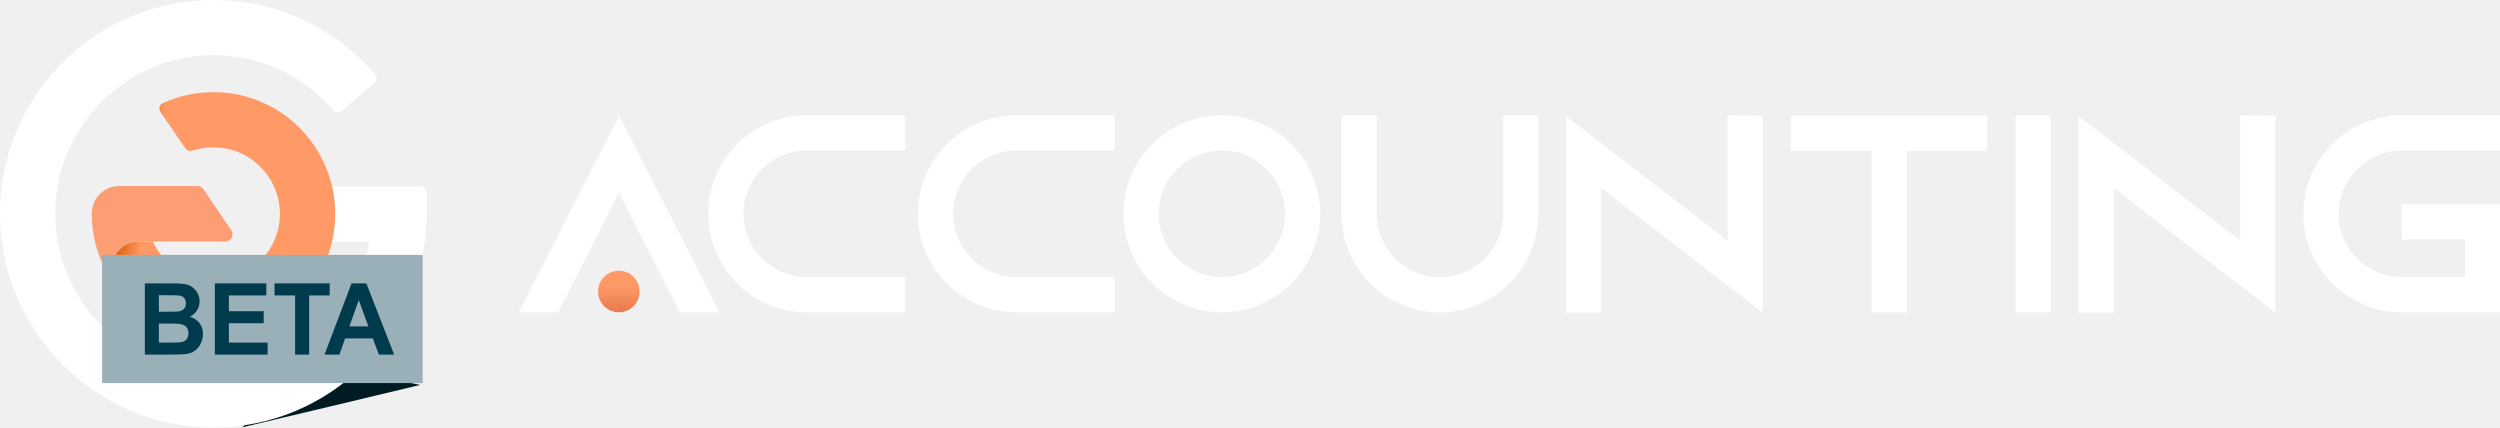
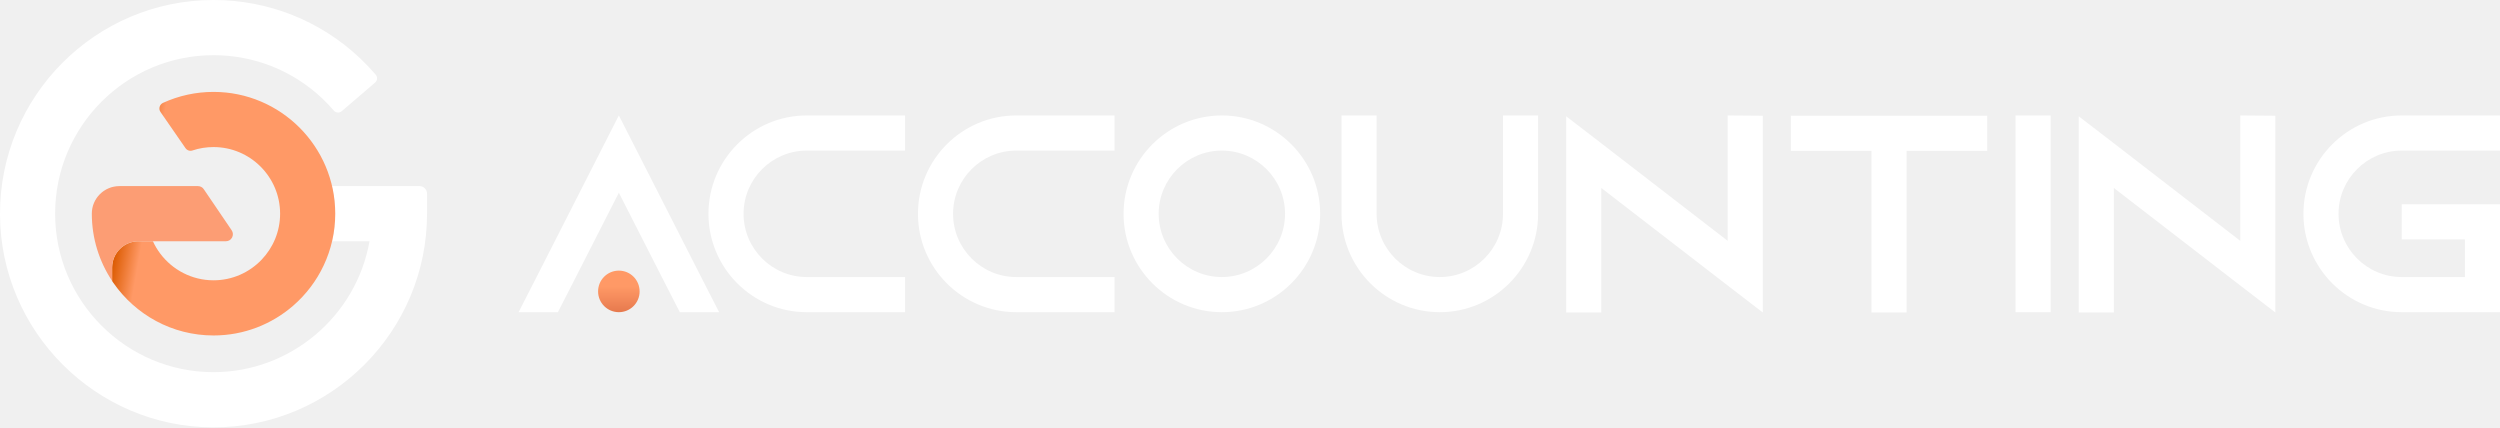
<svg xmlns="http://www.w3.org/2000/svg" width="351" height="60" viewBox="0 0 351 60" fill="none">
-   <g clip-path="url(#clip0_55555_66186)">
-     <path d="M86.883 43.841C88.492 43.841 89.796 42.535 89.796 40.925C89.796 39.315 88.492 38.01 86.883 38.01C85.274 38.01 83.97 39.315 83.97 40.925C83.97 42.535 85.274 43.841 86.883 43.841Z" fill="url(#paint0_linear_55555_66186)" />
-     <path d="M100.975 43.841H95.455L92.93 38.899L86.911 27.071L80.891 38.899L78.367 43.841H72.846L75.371 38.899L86.939 16.215L98.506 38.899L100.975 43.841ZM104.387 30.014C104.387 34.901 108.382 38.899 113.264 38.899H127.079V43.841H113.264C105.663 43.841 99.45 37.649 99.45 30.014C99.45 22.379 105.636 16.187 113.264 16.187H127.079V21.129H113.264C108.382 21.157 104.387 25.127 104.387 30.014ZM133.82 30.014C133.82 34.901 137.815 38.899 142.697 38.899H156.512V43.841H142.697C135.096 43.841 128.882 37.649 128.882 30.014C128.882 22.379 135.068 16.187 142.697 16.187H156.512V21.129H142.697C137.787 21.157 133.82 25.127 133.82 30.014ZM185.362 30.014C185.362 37.621 179.176 43.841 171.547 43.841C163.946 43.841 157.732 37.649 157.732 30.014C157.732 22.379 163.918 16.187 171.547 16.187C179.148 16.215 185.362 22.406 185.362 30.014ZM180.424 30.014C180.424 25.127 176.429 21.129 171.547 21.129C166.665 21.129 162.67 25.127 162.67 30.014C162.67 34.901 166.665 38.899 171.547 38.899C176.429 38.899 180.424 34.928 180.424 30.014ZM215.959 16.215V30.042C215.959 37.649 209.773 43.869 202.145 43.869C194.516 43.869 188.358 37.649 188.358 30.014V16.215H193.295V30.042C193.295 34.928 197.29 38.926 202.172 38.926C207.055 38.926 211.049 34.928 211.049 30.042V16.215H215.959ZM247.5 16.242V43.869L242.563 40.093L224.809 26.404V43.896H219.871V16.326L224.809 20.102L242.563 33.79V16.215L247.5 16.242ZM279.013 16.242V21.185H267.695V43.869H262.758V21.185H251.439V16.242H279.013ZM282.98 43.841V16.215H287.918V43.841H282.98ZM319.459 16.242V43.869L314.521 40.093L296.767 26.404V43.896H291.83V16.326L296.767 20.102L314.521 33.79V16.215L319.459 16.242ZM328.336 30.014C328.336 34.901 332.331 38.899 337.213 38.899H346.09V33.623H337.213V28.681H351.028V43.841H337.213C329.612 43.841 323.398 37.649 323.398 30.014C323.398 22.379 329.584 16.187 337.213 16.187H351.028V21.129H337.213C332.331 21.157 328.336 25.127 328.336 30.014Z" fill="white" />
-     <path d="M59 54.041C50.6 56.057 42.4 58.014 34 60C35 59.097 35.8 58.345 36.65 57.592C38.15 56.238 39.6 54.884 41.1 53.559C41.3 53.379 41.8 53.198 42.2 53.168C44.9 53.108 47.6 53.138 50.3 53.018C53.25 52.897 56 53.409 59 54.041Z" fill="#001B21" />
-     <path d="M59.892 27.21V30.014C59.892 46.59 46.422 60.056 29.877 60.028C13.442 59.972 0.055 46.534 -1.26379e-05 30.069C-0.055 13.494 13.414 0 29.96 0C37.637 0 44.953 2.915 50.524 8.191C51.3 8.913 52.021 9.69 52.713 10.495C52.852 10.634 52.907 10.828 52.907 10.995C52.907 11.217 52.824 11.439 52.63 11.606L47.947 15.604C47.614 15.882 47.115 15.854 46.838 15.521C46.339 14.938 45.785 14.354 45.23 13.827C41.101 9.912 35.669 7.746 29.987 7.746C17.737 7.746 7.76 17.742 7.76 30.014C7.76 42.286 17.737 52.281 29.987 52.281C40.768 52.281 50.025 44.452 51.854 33.901H46.616C46.893 32.651 47.06 31.347 47.06 30.042C47.06 28.737 46.921 27.404 46.616 26.155H58.866C59.42 26.127 59.892 26.599 59.892 27.21Z" fill="white" />
-     <path d="M36.694 36.483C35.004 38.26 32.593 39.371 29.96 39.371C26.911 39.371 24.195 37.899 22.477 35.622C22.089 35.095 21.728 34.512 21.451 33.901H19.428C17.377 33.901 15.742 35.567 15.742 37.594V39.482C15.797 39.565 15.853 39.676 15.936 39.759C19.012 44.23 24.167 47.145 29.987 47.145C34.255 47.145 38.136 45.562 41.129 42.98C44.759 39.843 47.06 35.206 47.06 30.042C47.06 20.602 39.41 12.938 29.987 12.938C27.521 12.938 25.11 13.466 22.892 14.466C22.393 14.688 22.227 15.299 22.532 15.743L26.024 20.824C26.246 21.129 26.634 21.268 26.994 21.157C27.936 20.852 28.934 20.685 29.96 20.685C35.115 20.685 39.3 24.877 39.3 30.042C39.3 32.513 38.302 34.789 36.694 36.483Z" fill="url(#paint1_linear_55555_66186)" />
-     <path d="M16.74 26.127H27.77C28.103 26.127 28.408 26.293 28.574 26.571L32.482 32.346C32.925 33.013 32.454 33.901 31.678 33.901H21.451H19.428C17.377 33.901 15.742 35.567 15.742 37.594V39.482C13.941 36.761 12.887 33.512 12.887 30.014C12.887 27.848 14.606 26.127 16.74 26.127Z" fill="#FC9D74" />
-     <path d="M59.337 35.786H14.337V53.786H59.337V35.786Z" fill="#99B0B8" />
-     <path d="M20.337 39.786H24.231C25.002 39.786 25.576 39.82 25.952 39.888C26.333 39.952 26.672 40.088 26.969 40.297C27.27 40.507 27.521 40.786 27.72 41.136C27.919 41.482 28.019 41.871 28.019 42.303C28.019 42.771 27.895 43.201 27.647 43.592C27.403 43.983 27.071 44.276 26.65 44.472C27.244 44.649 27.7 44.952 28.019 45.379C28.338 45.807 28.497 46.309 28.497 46.887C28.497 47.342 28.393 47.785 28.185 48.217C27.981 48.644 27.7 48.988 27.341 49.247C26.987 49.502 26.548 49.658 26.026 49.718C25.698 49.754 24.907 49.777 23.653 49.786H20.337V39.786ZM22.304 41.45V43.763H23.593C24.36 43.763 24.836 43.751 25.022 43.728C25.359 43.688 25.622 43.569 25.813 43.374C26.008 43.174 26.105 42.912 26.105 42.589C26.105 42.28 26.021 42.03 25.853 41.839C25.689 41.643 25.443 41.525 25.115 41.484C24.92 41.462 24.36 41.45 23.434 41.45H22.304ZM22.304 45.427V48.101H24.125C24.834 48.101 25.284 48.08 25.474 48.039C25.766 47.985 26.003 47.853 26.185 47.644C26.371 47.43 26.464 47.146 26.464 46.791C26.464 46.491 26.393 46.236 26.252 46.027C26.11 45.818 25.904 45.666 25.634 45.57C25.368 45.475 24.787 45.427 23.892 45.427H22.304Z" fill="#003A4D" />
-     <path d="M30.166 49.786V39.786H37.389V41.477H32.132V43.694H37.023V45.379H32.132V48.101H37.575V49.786H30.166Z" fill="#003A4D" />
-     <path d="M41.436 49.786V41.477H38.545V39.786H46.287V41.477H43.403V49.786H41.436Z" fill="#003A4D" />
-     <path d="M55.337 49.786H53.197L52.347 47.514H48.453L47.649 49.786H45.562L49.357 39.786H51.437L55.337 49.786ZM51.716 45.829L50.373 42.119L49.058 45.829H51.716Z" fill="#003A4D" />
+   <g clip-path="url(#clip0_55555_66152)">
+     <path d="M59.957 27.191V30C59.957 46.567 46.467 60.039 29.901 60C13.468 59.958 0.042 46.523 9.61788e-05 30.078C-0.042 13.497 13.423 0 29.979 0C37.671 0 44.98 2.909 50.57 8.195C51.335 8.925 52.071 9.694 52.753 10.488C52.878 10.635 52.939 10.815 52.939 10.996C52.939 11.218 52.847 11.437 52.664 11.592L47.976 15.612C47.649 15.893 47.152 15.856 46.869 15.529C46.359 14.935 45.815 14.36 45.246 13.824C41.102 9.905 35.679 7.748 29.976 7.748C17.715 7.748 7.739 17.73 7.739 30C7.739 42.27 17.715 52.252 29.976 52.252C40.758 52.252 50.02 44.413 51.876 33.873H46.622C46.911 32.629 47.063 31.332 47.063 30C47.063 28.668 46.911 27.368 46.62 26.125H58.892C59.48 26.125 59.957 26.602 59.957 27.191Z" fill="white" />
+     <path d="M36.722 36.471C35.019 38.245 32.628 39.355 29.979 39.355C26.922 39.355 24.203 37.878 22.494 35.599C22.092 35.063 21.748 34.486 21.468 33.872H19.443C17.398 33.872 15.742 35.53 15.742 37.576V39.449C15.803 39.541 15.864 39.63 15.925 39.721C19.016 44.177 24.162 47.1 29.979 47.1C34.242 47.1 38.145 45.529 41.144 42.936C44.769 39.799 47.066 35.163 47.066 30.003C47.066 20.573 39.399 12.903 29.979 12.903C27.507 12.903 25.096 13.43 22.885 14.443C22.397 14.668 22.228 15.279 22.533 15.723L26.042 20.798C26.259 21.111 26.655 21.25 27.016 21.128C27.962 20.811 28.96 20.648 29.979 20.648C35.133 20.648 39.327 24.845 39.327 30.003C39.327 32.512 38.334 34.791 36.719 36.471" fill="url(#paint0_linear_55555_66152)" />
+     <path d="M16.761 26.128H27.793C28.12 26.128 28.425 26.289 28.608 26.561L32.528 32.332C32.972 32.987 32.503 33.873 31.712 33.873H21.471H19.446C17.401 33.873 15.745 35.53 15.745 37.576V39.45C13.942 36.74 12.891 33.487 12.891 29.994C12.891 27.86 14.627 26.13 16.761 26.13V26.128Z" fill="#FC9D74" />
+     <path d="M86.887 43.83C88.497 43.83 89.802 42.524 89.802 40.912C89.802 39.301 88.497 37.995 86.887 37.995C85.276 37.995 83.971 39.301 83.971 40.912C83.971 42.524 85.276 43.83 86.887 43.83Z" fill="url(#paint1_linear_55555_66152)" />
+     <path d="M100.965 43.83H95.445L92.92 38.897L86.887 27.058L80.853 38.897L78.329 43.83H72.809L75.333 38.897L86.887 16.206L98.44 38.897L100.965 43.83ZM104.396 30.019C104.396 34.913 108.38 38.897 113.267 38.897H127.068V43.83H113.267C105.656 43.83 99.467 37.634 99.467 30.019C99.467 22.405 105.658 16.209 113.267 16.209H127.068V21.142H113.267C108.377 21.142 104.396 25.128 104.396 30.019ZM133.811 30.019C133.811 34.913 137.795 38.897 142.683 38.897H156.483V43.83H142.683C135.074 43.83 128.882 37.634 128.882 30.019C128.882 22.405 135.074 16.209 142.683 16.209H156.483V21.142H142.683C137.792 21.142 133.811 25.128 133.811 30.019ZM185.349 30.019C185.349 37.637 179.158 43.83 171.549 43.83C163.94 43.83 157.748 37.634 157.748 30.019C157.748 22.405 163.94 16.209 171.549 16.209C179.158 16.209 185.349 22.405 185.349 30.019ZM180.42 30.019C180.42 25.125 176.436 21.142 171.549 21.142C166.661 21.142 162.677 25.128 162.677 30.019C162.677 34.911 166.661 38.897 171.549 38.897C176.436 38.897 180.42 34.911 180.42 30.019ZM215.949 16.209V30.019C215.949 37.637 209.757 43.83 202.148 43.83C194.539 43.83 188.348 37.634 188.348 30.019V16.209H193.277V30.019C193.277 34.913 197.261 38.897 202.148 38.897C207.036 38.897 211.02 34.911 211.02 30.019V16.209H215.949ZM247.495 16.248V43.872L242.565 40.082L224.82 26.389V43.869H219.891V16.328L224.82 20.117L242.565 33.811V16.209L247.495 16.248ZM279.002 16.248V21.181H267.684V43.872H262.754V21.181H251.436V16.248H278.999H279.002ZM282.985 43.83V16.209H287.914V43.833H282.985V43.83ZM319.46 16.248V43.872L314.531 40.082L296.786 26.389V43.869H291.856V16.328L296.786 20.117L314.531 33.811V16.209L319.46 16.248ZM328.331 30.019C328.331 34.913 332.315 38.897 337.202 38.897H346.074V33.609H337.202V28.676H351.003V43.83H337.202C329.591 43.83 323.402 37.634 323.402 30.019C323.402 22.405 329.593 16.209 337.202 16.209H351.003V21.142H337.202C332.312 21.142 328.331 25.128 328.331 30.019Z" fill="white" />
  </g>
  <defs>
-     <linearGradient id="paint0_linear_55555_66186" x1="86.852" y1="45.516" x2="86.852" y2="40.172" gradientUnits="userSpaceOnUse">
+     <linearGradient id="paint0_linear_55555_66152" x1="17.41" y1="27.782" x2="46.809" y2="32.963" gradientUnits="userSpaceOnUse">
+       <stop stop-color="#DB5A00" />
+       <stop offset="0.12" stop-color="#FF9966" />
+     </linearGradient>
+     <linearGradient id="paint1_linear_55555_66152" x1="86.899" y1="45.579" x2="86.899" y2="40.237" gradientUnits="userSpaceOnUse">
      <stop stop-color="#DB6A42" />
      <stop offset="1" stop-color="#FF9966" />
    </linearGradient>
-     <linearGradient id="paint1_linear_55555_66186" x1="17.395" y1="27.787" x2="46.77" y2="32.958" gradientUnits="userSpaceOnUse">
-       <stop stop-color="#DB5A00" />
-       <stop offset="0.12" stop-color="#FF9966" />
-     </linearGradient>
-     <clipPath id="clip0_55555_66186">
+     <clipPath id="clip0_55555_66152">
      <rect width="351" height="60" fill="white" />
    </clipPath>
  </defs>
</svg>
